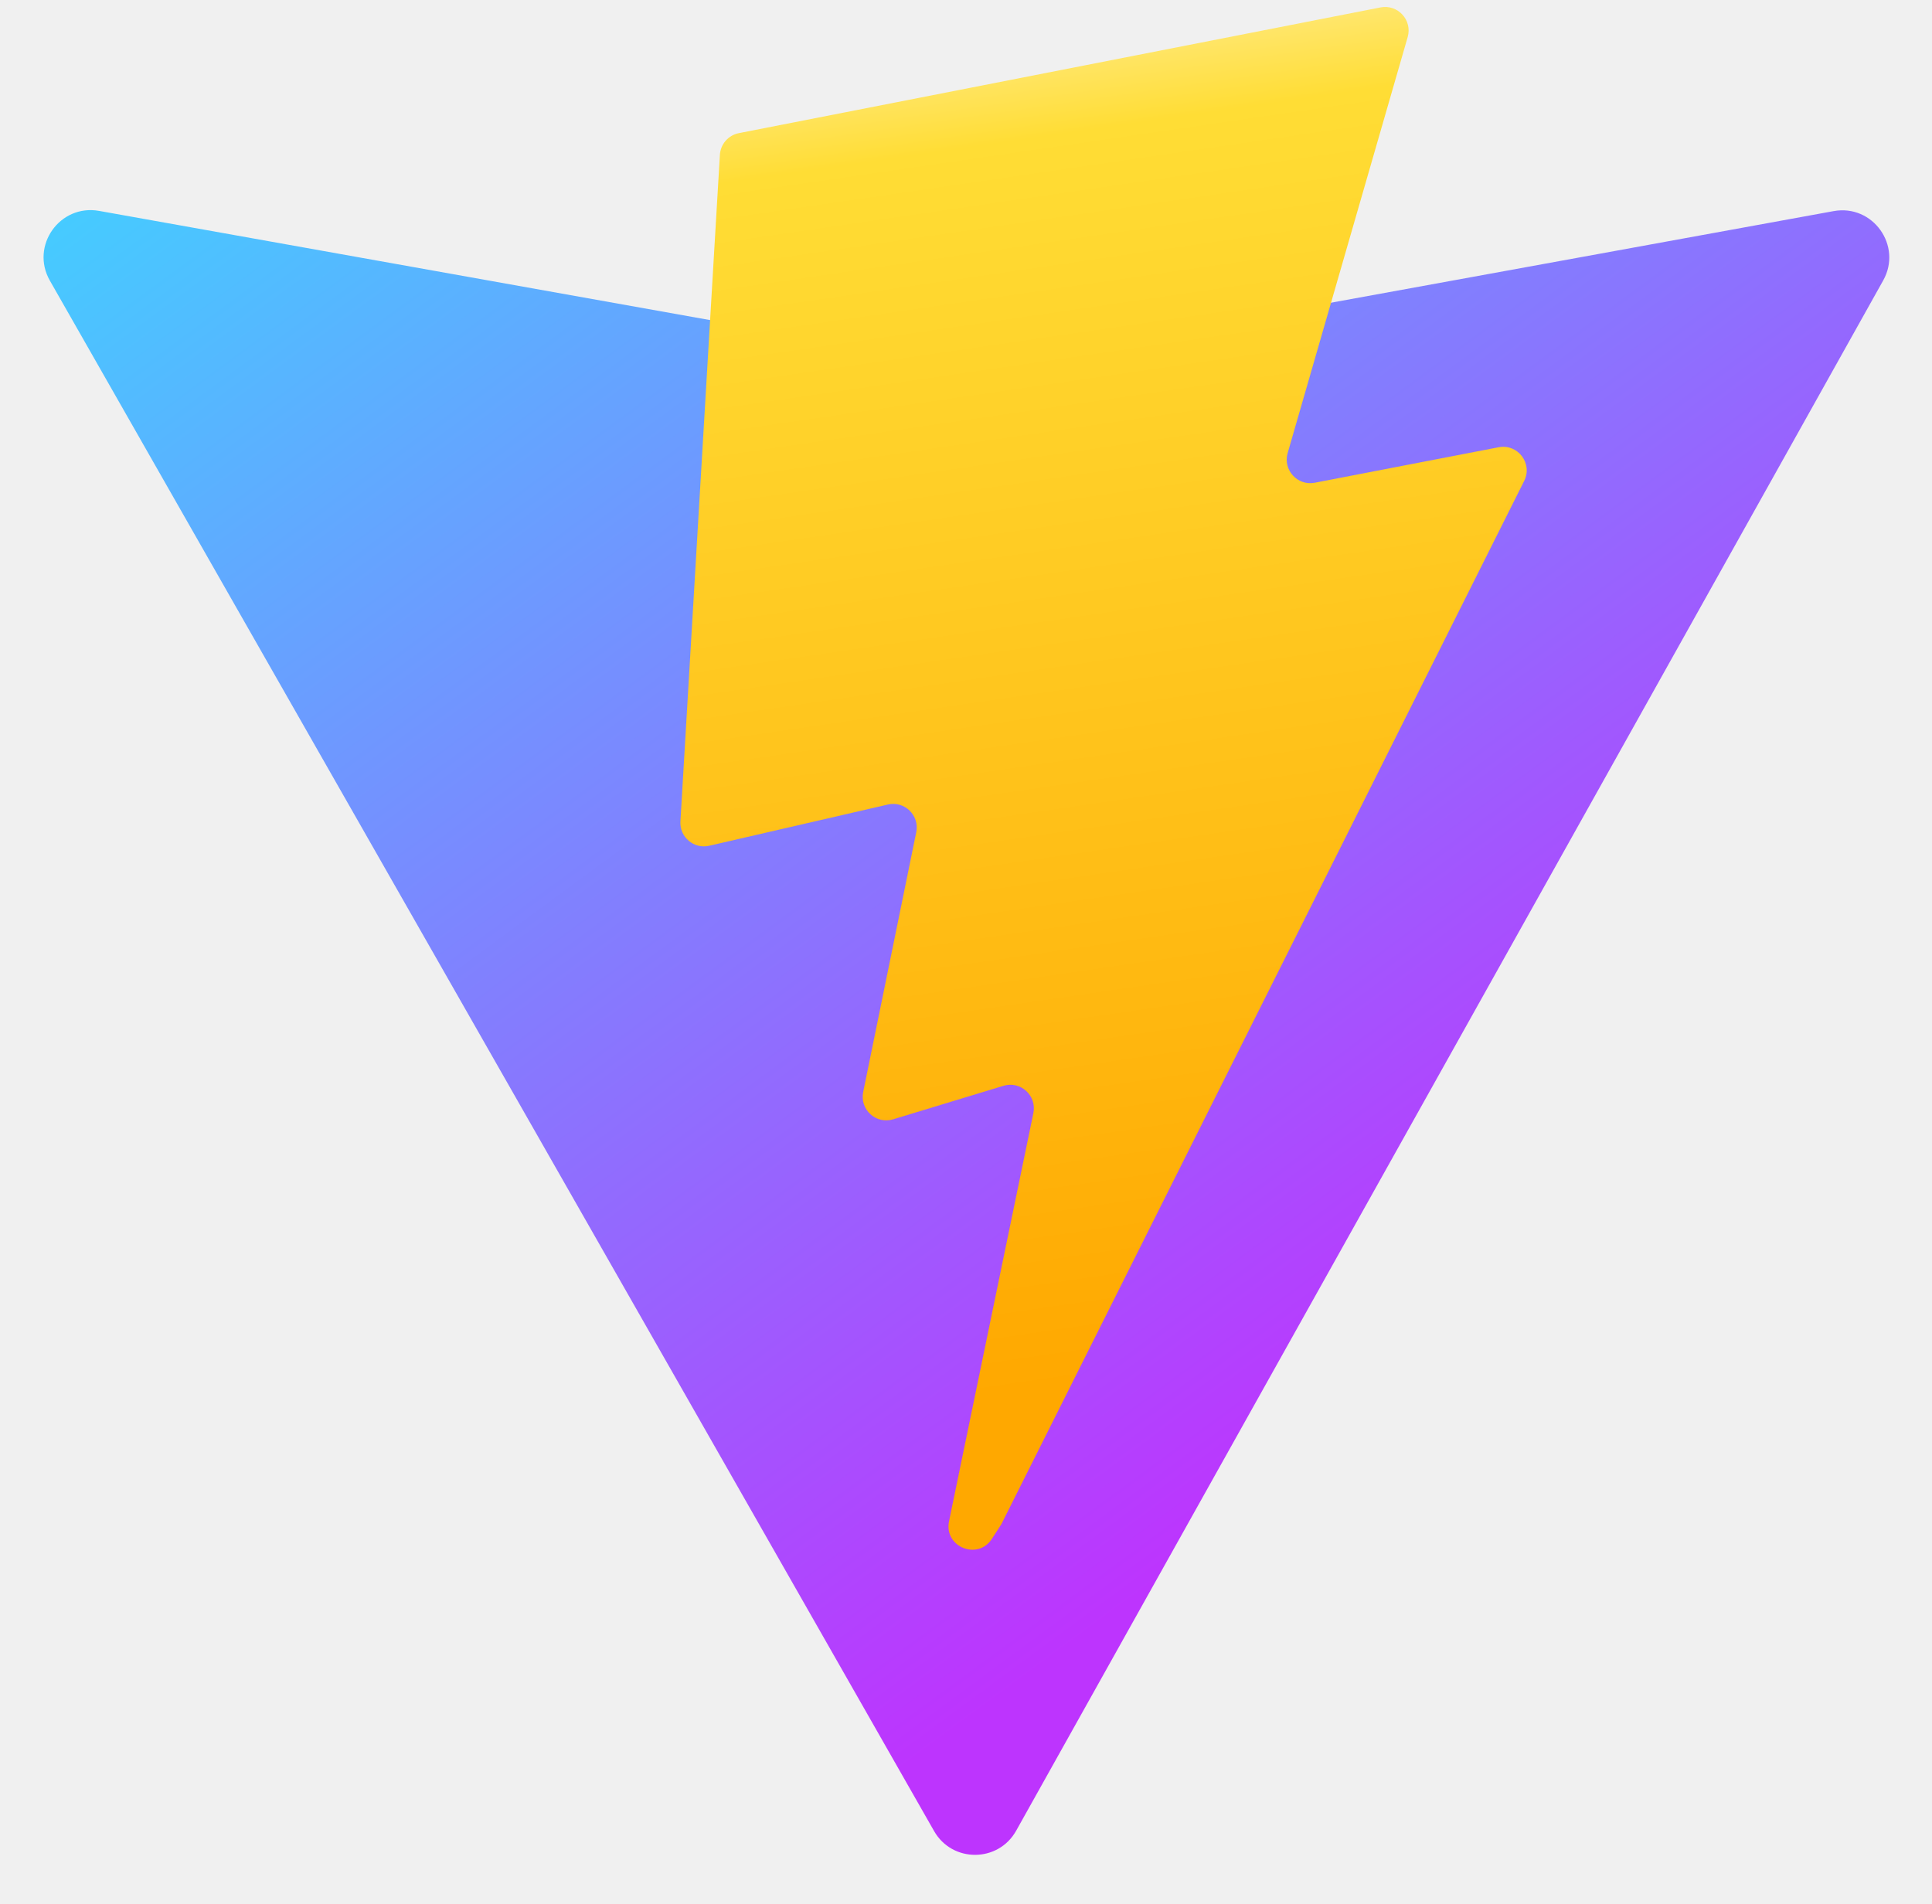
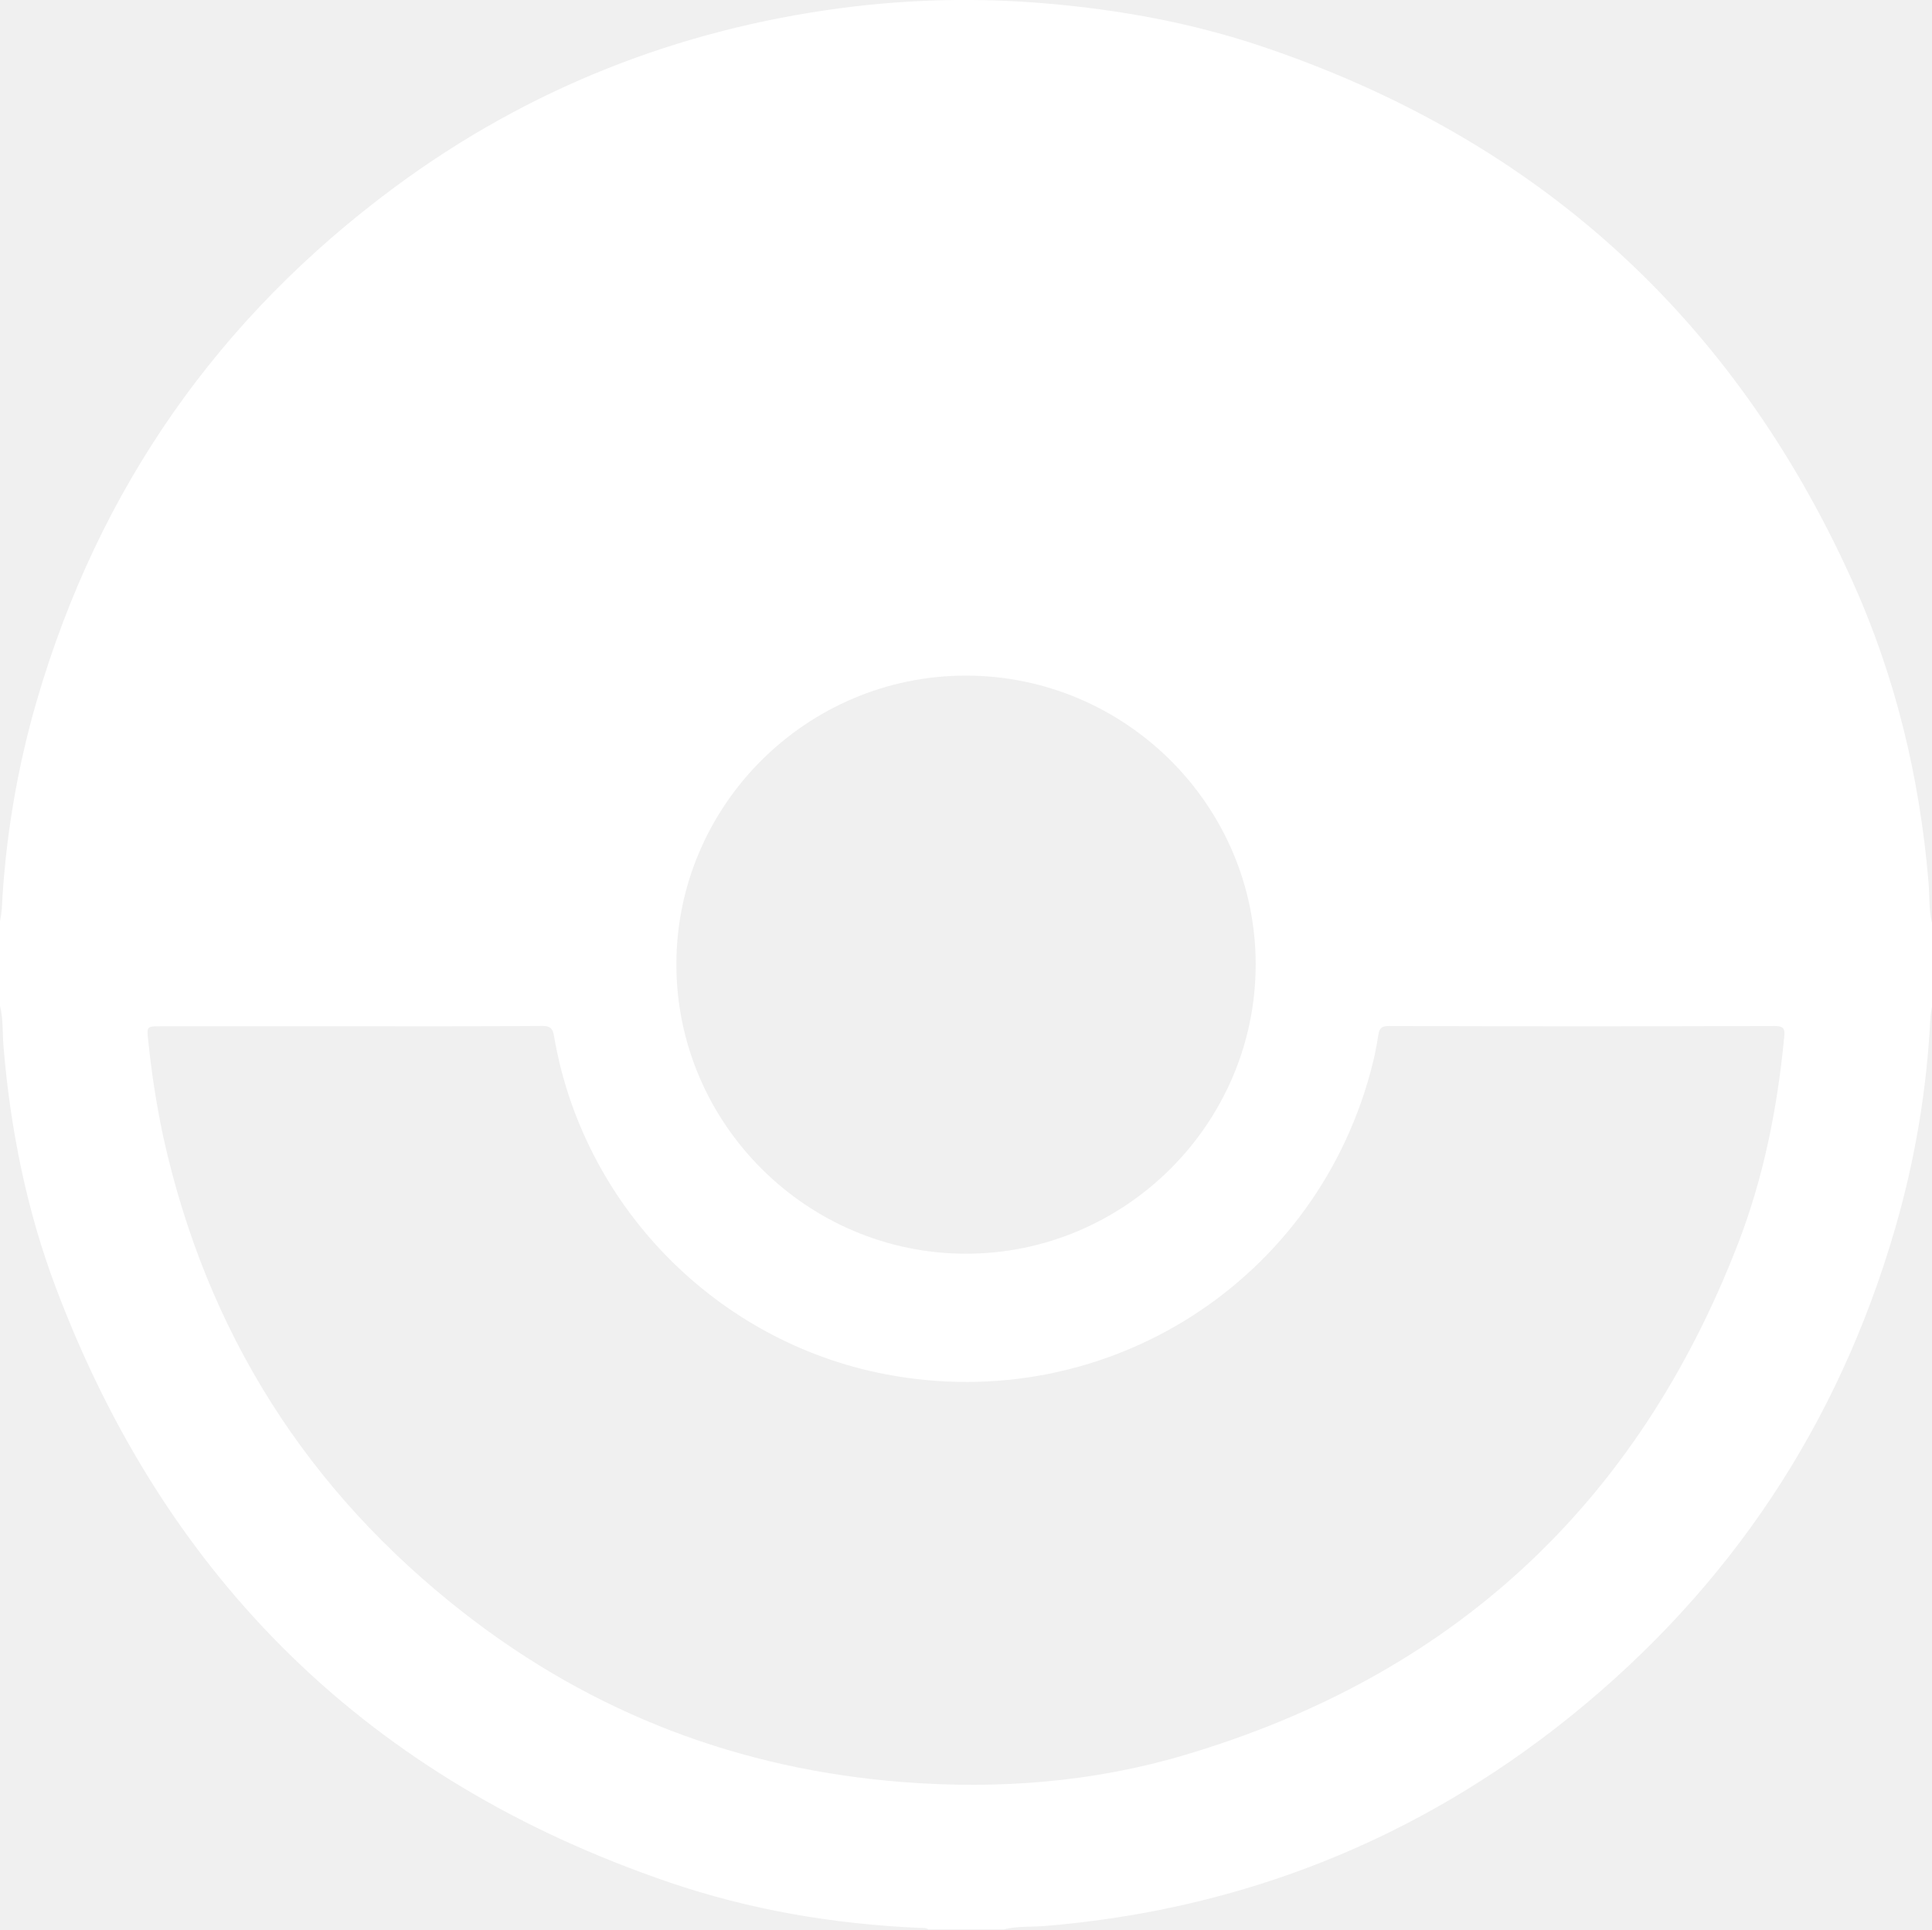
- <svg xmlns="http://www.w3.org/2000/svg" width="410" height="404" viewBox="0 0 410 404" fill="none">
-   <path d="M399.641 59.525L215.643 388.545C211.844 395.338 202.084 395.378 198.228 388.618L10.582 59.556C6.381 52.19 12.68 43.267 21.028 44.759L205.223 77.682C206.398 77.892 207.601 77.89 208.776 77.676L389.119 44.806C397.439 43.289 403.768 52.143 399.641 59.525Z" fill="url(#paint0_linear)" />
-   <path d="M292.965 1.574L156.801 28.255C154.563 28.694 152.906 30.59 152.771 32.866L144.395 174.33C144.198 177.662 147.258 180.248 150.51 179.498L188.42 170.749C191.967 169.931 195.172 173.055 194.443 176.622L183.18 231.775C182.422 235.487 185.907 238.661 189.532 237.56L212.947 230.446C216.577 229.344 220.065 232.527 219.297 236.242L201.398 322.875C200.278 328.294 207.486 331.249 210.492 326.603L212.5 323.5L323.454 102.072C325.312 98.365 322.108 94.137 318.036 94.923L279.014 102.454C275.347 103.161 272.227 99.746 273.262 96.158L298.731 7.867C299.767 4.273 296.636 0.855 292.965 1.574Z" fill="url(#paint1_linear)" />
-   <defs>
-     <linearGradient id="paint0_linear" x1="6" y1="33" x2="235" y2="344" gradientUnits="userSpaceOnUse">
-       <stop stop-color="#41D1FF" />
-       <stop offset="1" stop-color="#BD34FE" />
-     </linearGradient>
-     <linearGradient id="paint1_linear" x1="194.651" y1="8.818" x2="236.076" y2="292.989" gradientUnits="userSpaceOnUse">
-       <stop stop-color="#FFEA83" />
-       <stop offset="0.083" stop-color="#FFDD35" />
-       <stop offset="1" stop-color="#FFA800" />
-     </linearGradient>
-   </defs>
+ <svg xmlns="http://www.w3.org/2000/svg" id="Layer_1" data-name="Layer 1" viewBox="0 0 980 978.94" fill="#fff">
+   <path d="M770,1224.85H732c-1.49-1-3.21-.74-4.85-.82-43.27-1.91-85.66-9.09-126.64-23.08-151.15-51.57-254.79-152.44-311.12-301.58-14.9-39.48-23.16-80.65-26.63-122.76-.55-6.76-.06-13.62-1.76-20.28v-43a58.81,58.81,0,0,0,.89-5.86,461,461,0,0,1,17.86-106.37q47-160.89,181.91-260.55C529.06,290.81,604.73,261,687.76,250a479.9,479.9,0,0,1,103.69-2.35c37.6,3.17,74.47,9.93,110.19,22q208.55,70.45,299,271.14c21.87,48.51,34.17,99.72,38.6,152.8.58,6.92.1,13.95,1.8,20.77v42c-.3,2.1-.78,4.2-.88,6.31A464.49,464.49,0,0,1,1222.35,869q-43.32,149.69-164.66,247.69Q941,1210.57,791.31,1223.07C784.21,1223.67,777,1223.05,770,1224.85ZM438.72,766.6h-96c-7.34,0-7.35,0-6.51,7.5a455.59,455.59,0,0,0,7.62,48.7q32.9,148.47,153,241.88c65.33,50.8,139.8,79.07,222.48,85.42,48.25,3.71,96,.07,142.34-13.67,136.22-40.33,229.87-127.25,281-259.63,12.92-33.47,19.88-68.48,23.33-104.17.33-3.46.83-6.17-4.62-6.16q-98,.3-196,0c-3.42,0-4.7,1.17-5.18,4.31-.71,4.59-1.53,9.17-2.63,13.68-27.08,111-135,180.24-247.43,158.68-85.94-16.48-153.58-85.58-168.15-171.85-.58-3.44-1.83-4.87-5.73-4.85C503.71,766.68,471.21,766.6,438.72,766.6Zm165.37-31.32C604.13,815.92,670.26,882,751,882s146.87-66,146.94-146.66S831.91,588.73,751,588.69,604.05,654.66,604.09,735.28Z" transform="translate(-261 -245.91)" />
</svg>
